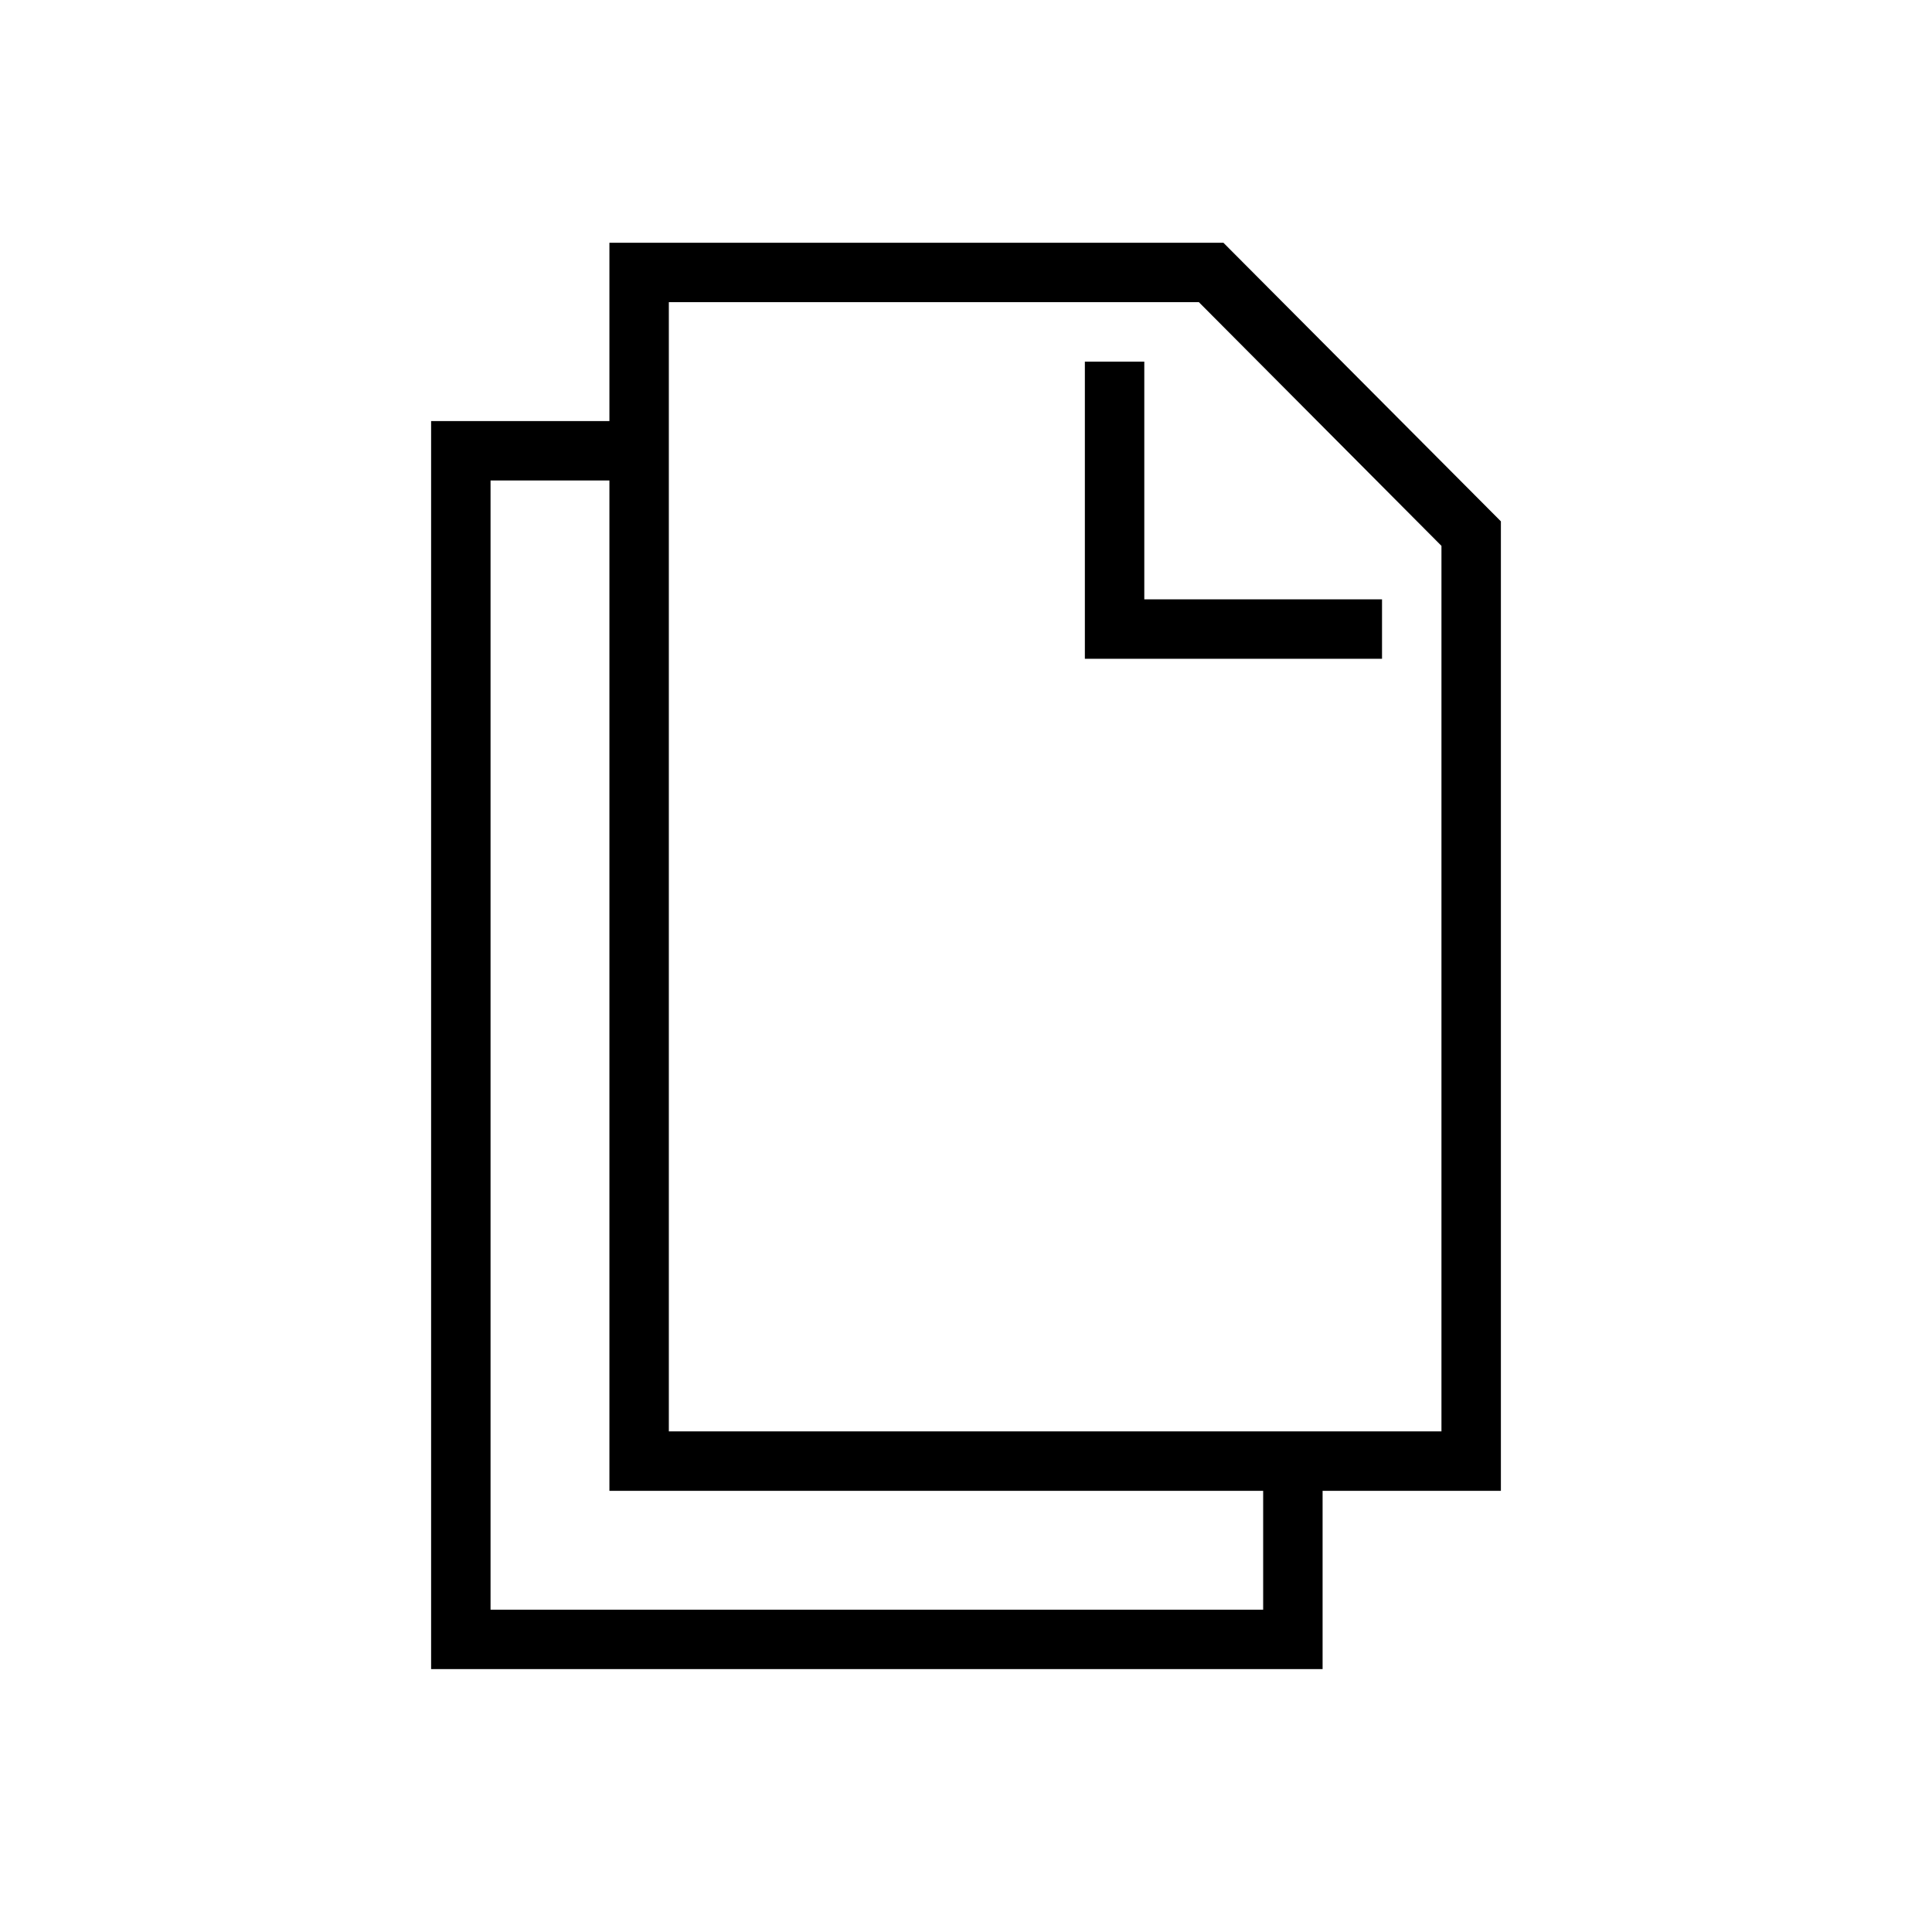
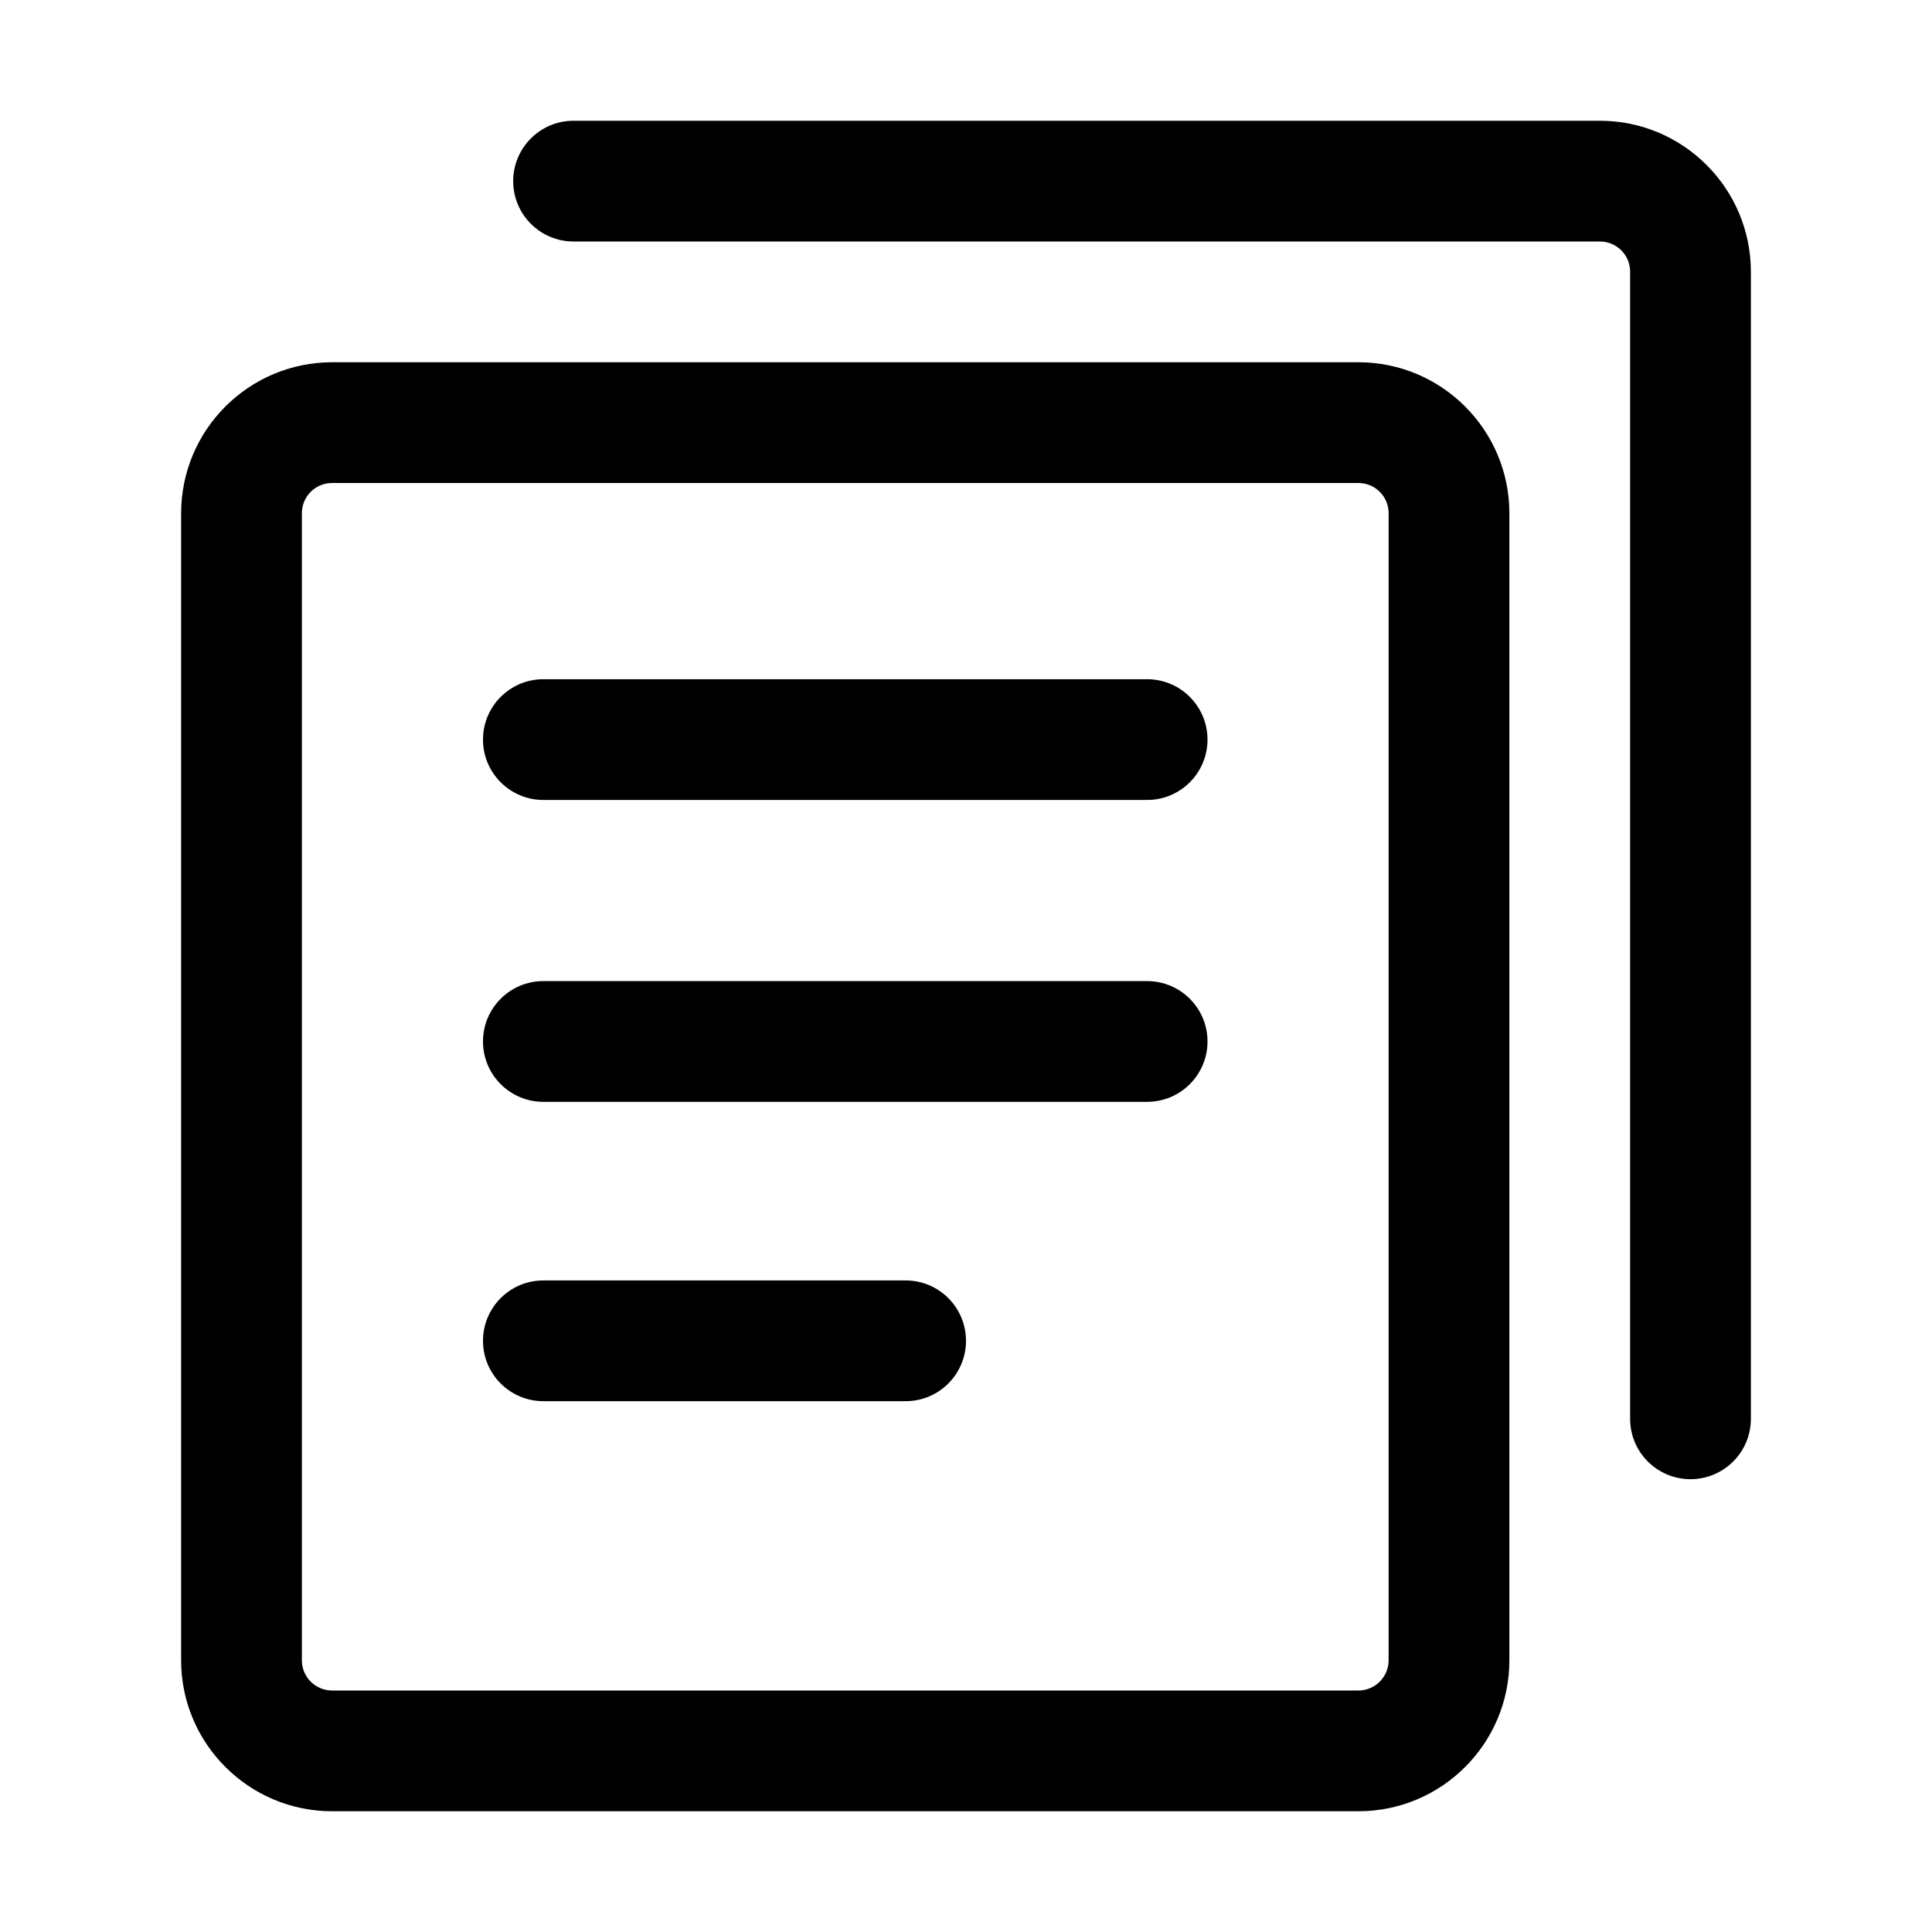
- <svg xmlns="http://www.w3.org/2000/svg" t="1696599887232" class="icon" viewBox="0 0 1024 1024" version="1.1" p-id="4097" width="200" height="200">
-   <path d="M606.5 191.667h-31.5v157.5h157.5v-31.5H606.5z" p-id="4098" />
-   <path d="M648.434 128.667H323v94.5h-94.5v661.5h472.5v-94.5h94.5V276.323L648.434 128.667zM669.5 853.167H260V254.667h63v535.5h346.5v63z m94.5-94.5H354.5V160.167h280.941L764 289.317V758.667z" p-id="4099" />
+ <svg xmlns="http://www.w3.org/2000/svg" t="1733361603353" class="icon" viewBox="0 0 1024 1024" version="1.1" p-id="19122" width="200" height="200">
+   <path d="M720 192h-544A80.096 80.096 0 0 0 96 272v608C96 924.128 131.904 960 176 960h544c44.128 0 80-35.872 80-80v-608C800 227.904 764.128 192 720 192z m16 688c0 8.8-7.2 16-16 16h-544a16 16 0 0 1-16-16v-608a16 16 0 0 1 16-16h544a16 16 0 0 1 16 16v608z" p-id="19123" />
+   <path d="M848 64h-544a32 32 0 0 0 0 64h544a16 16 0 0 1 16 16v608a32 32 0 1 0 64 0v-608C928 99.904 892.128 64 848 64z" p-id="19124" />
+   <path d="M608 360H288a32 32 0 0 0 0 64h320a32 32 0 1 0 0-64zM608 520H288a32 32 0 1 0 0 64h320a32 32 0 1 0 0-64zM480 678.656H288a32 32 0 1 0 0 64h192a32 32 0 1 0 0-64z" p-id="19125" />
</svg>
